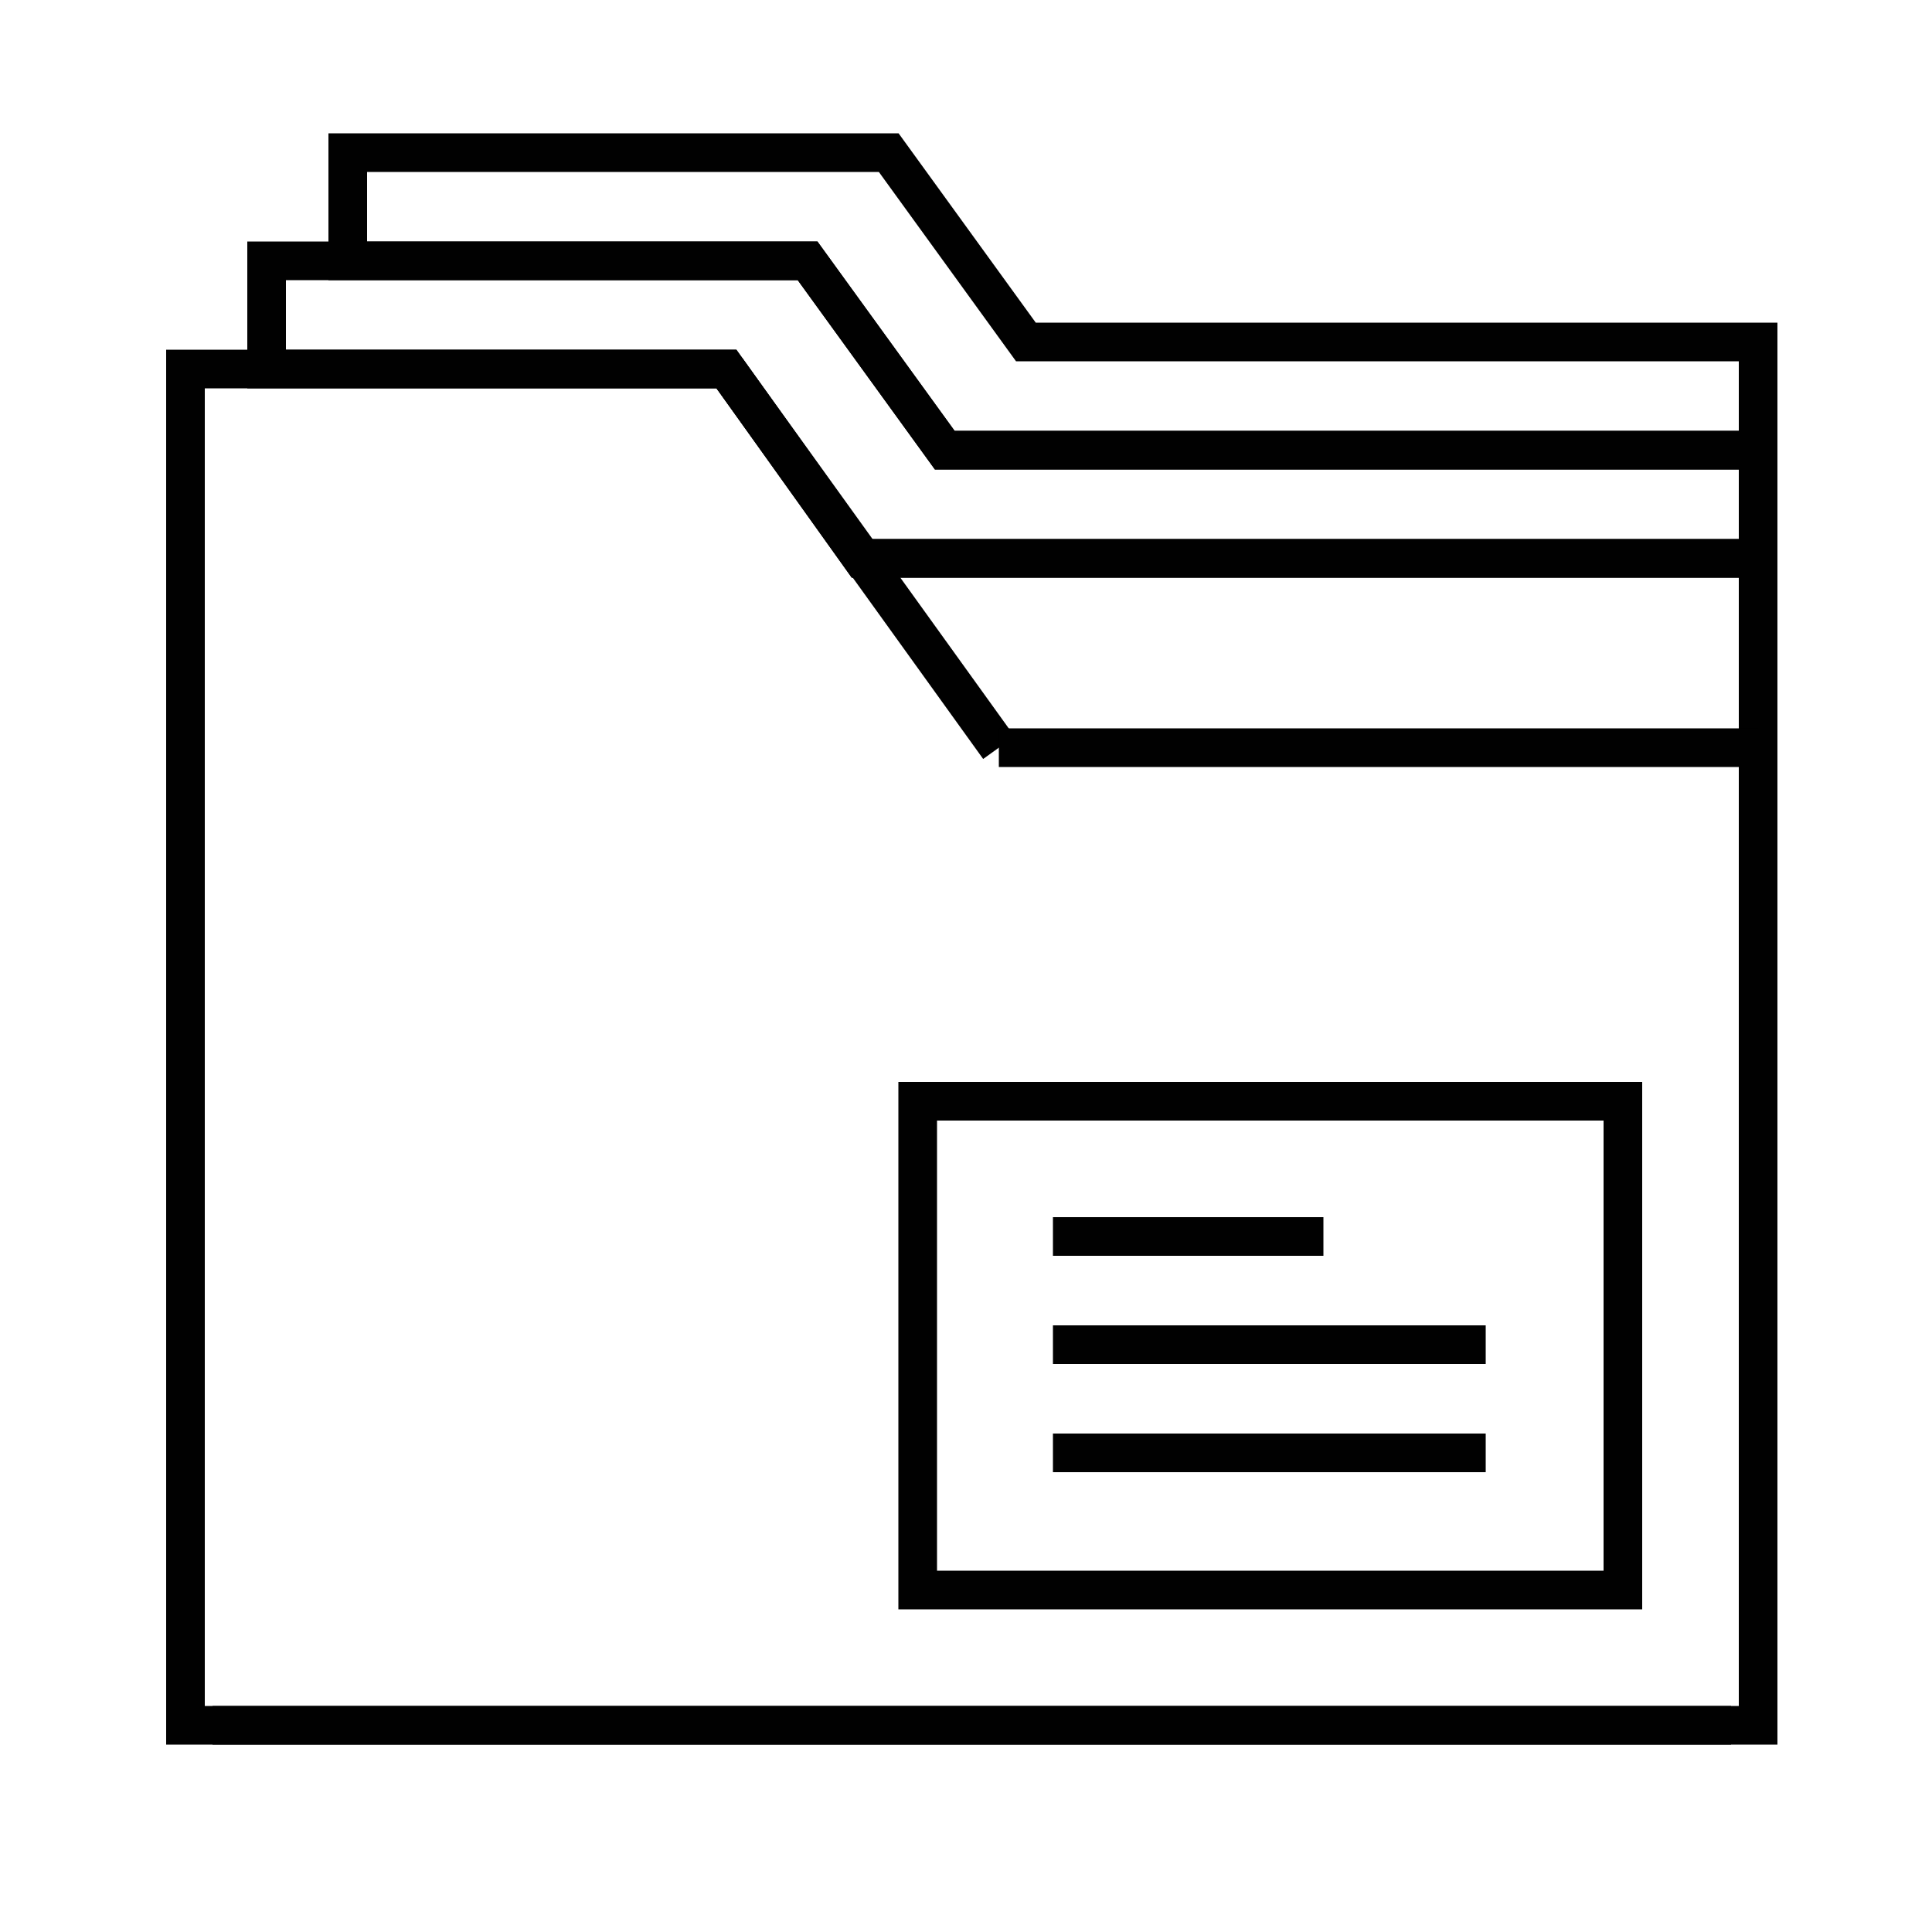
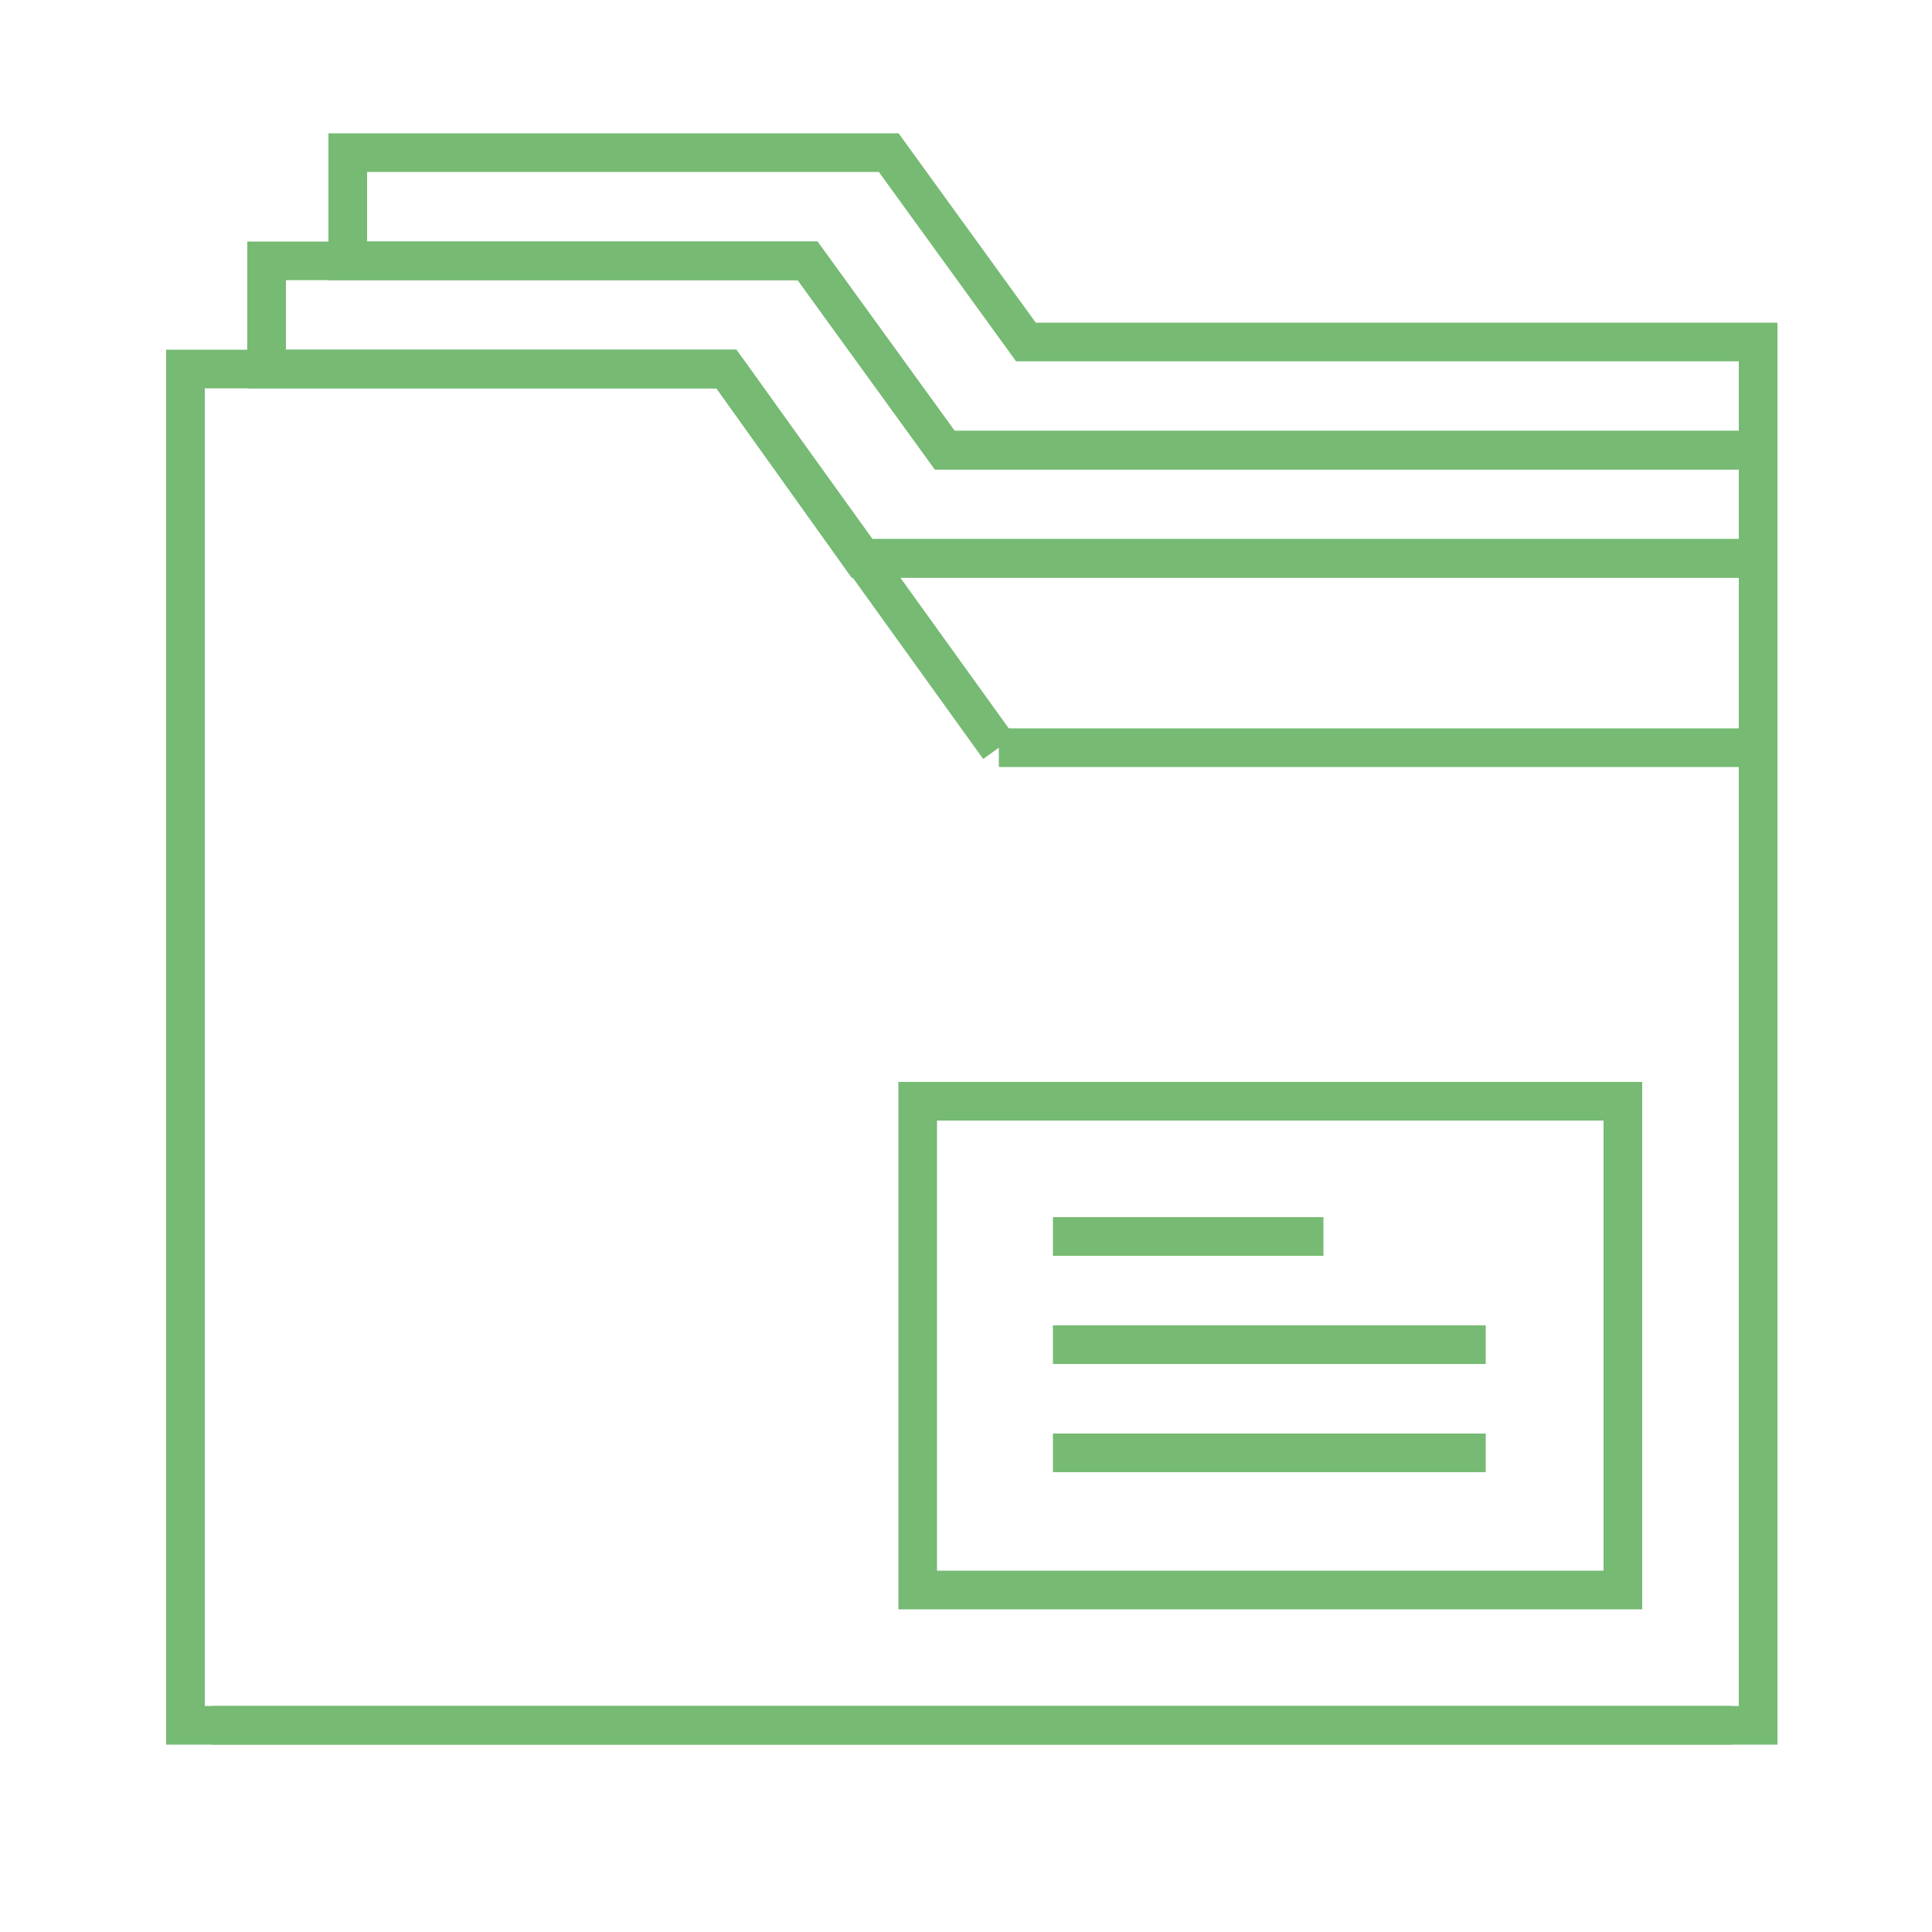
<svg xmlns="http://www.w3.org/2000/svg" version="1.1" id="Layer_1" x="0px" y="0px" viewBox="0 0 100 100" style="enable-background:new 0 0 100 100;" xml:space="preserve">
  <style type="text/css">
- 	.st0{fill:none;stroke:#010101;stroke-width:2;stroke-miterlimit:10;}
+ 	.st0{fill:none;stroke:#76ba73;stroke-width:2;stroke-miterlimit:10;}
</style>
  <g>
    <polygon class="st0" points="44.6,28.9 37.6,19.1 9.6,19.1 9.6,28.9 9.6,89.3 91,89.3 91,28.9  " />
    <line class="st0" x1="37.6" y1="19.1" x2="51.7" y2="38.7" />
    <line class="st0" x1="51.7" y1="38.7" x2="91" y2="38.7" />
    <line class="st0" x1="11" y1="89.3" x2="89.6" y2="89.3" />
    <polygon class="st0" points="91,23.3 48.9,23.3 41.8,13.5 13.8,13.5 13.8,19.1 37.6,19.1 44.6,28.9 91,28.9  " />
    <polygon class="st0" points="91,17.7 53.1,17.7 46,7.9 18,7.9 18,13.5 41.8,13.5 48.9,23.3 91,23.3  " />
    <rect x="47.5" y="57" class="st0" width="36.5" height="25.3" />
    <line class="st0" x1="54.5" y1="64" x2="68.5" y2="64" />
    <line class="st0" x1="54.5" y1="69.6" x2="76.9" y2="69.6" />
    <line class="st0" x1="54.5" y1="75.2" x2="76.9" y2="75.2" />
  </g>
</svg>
